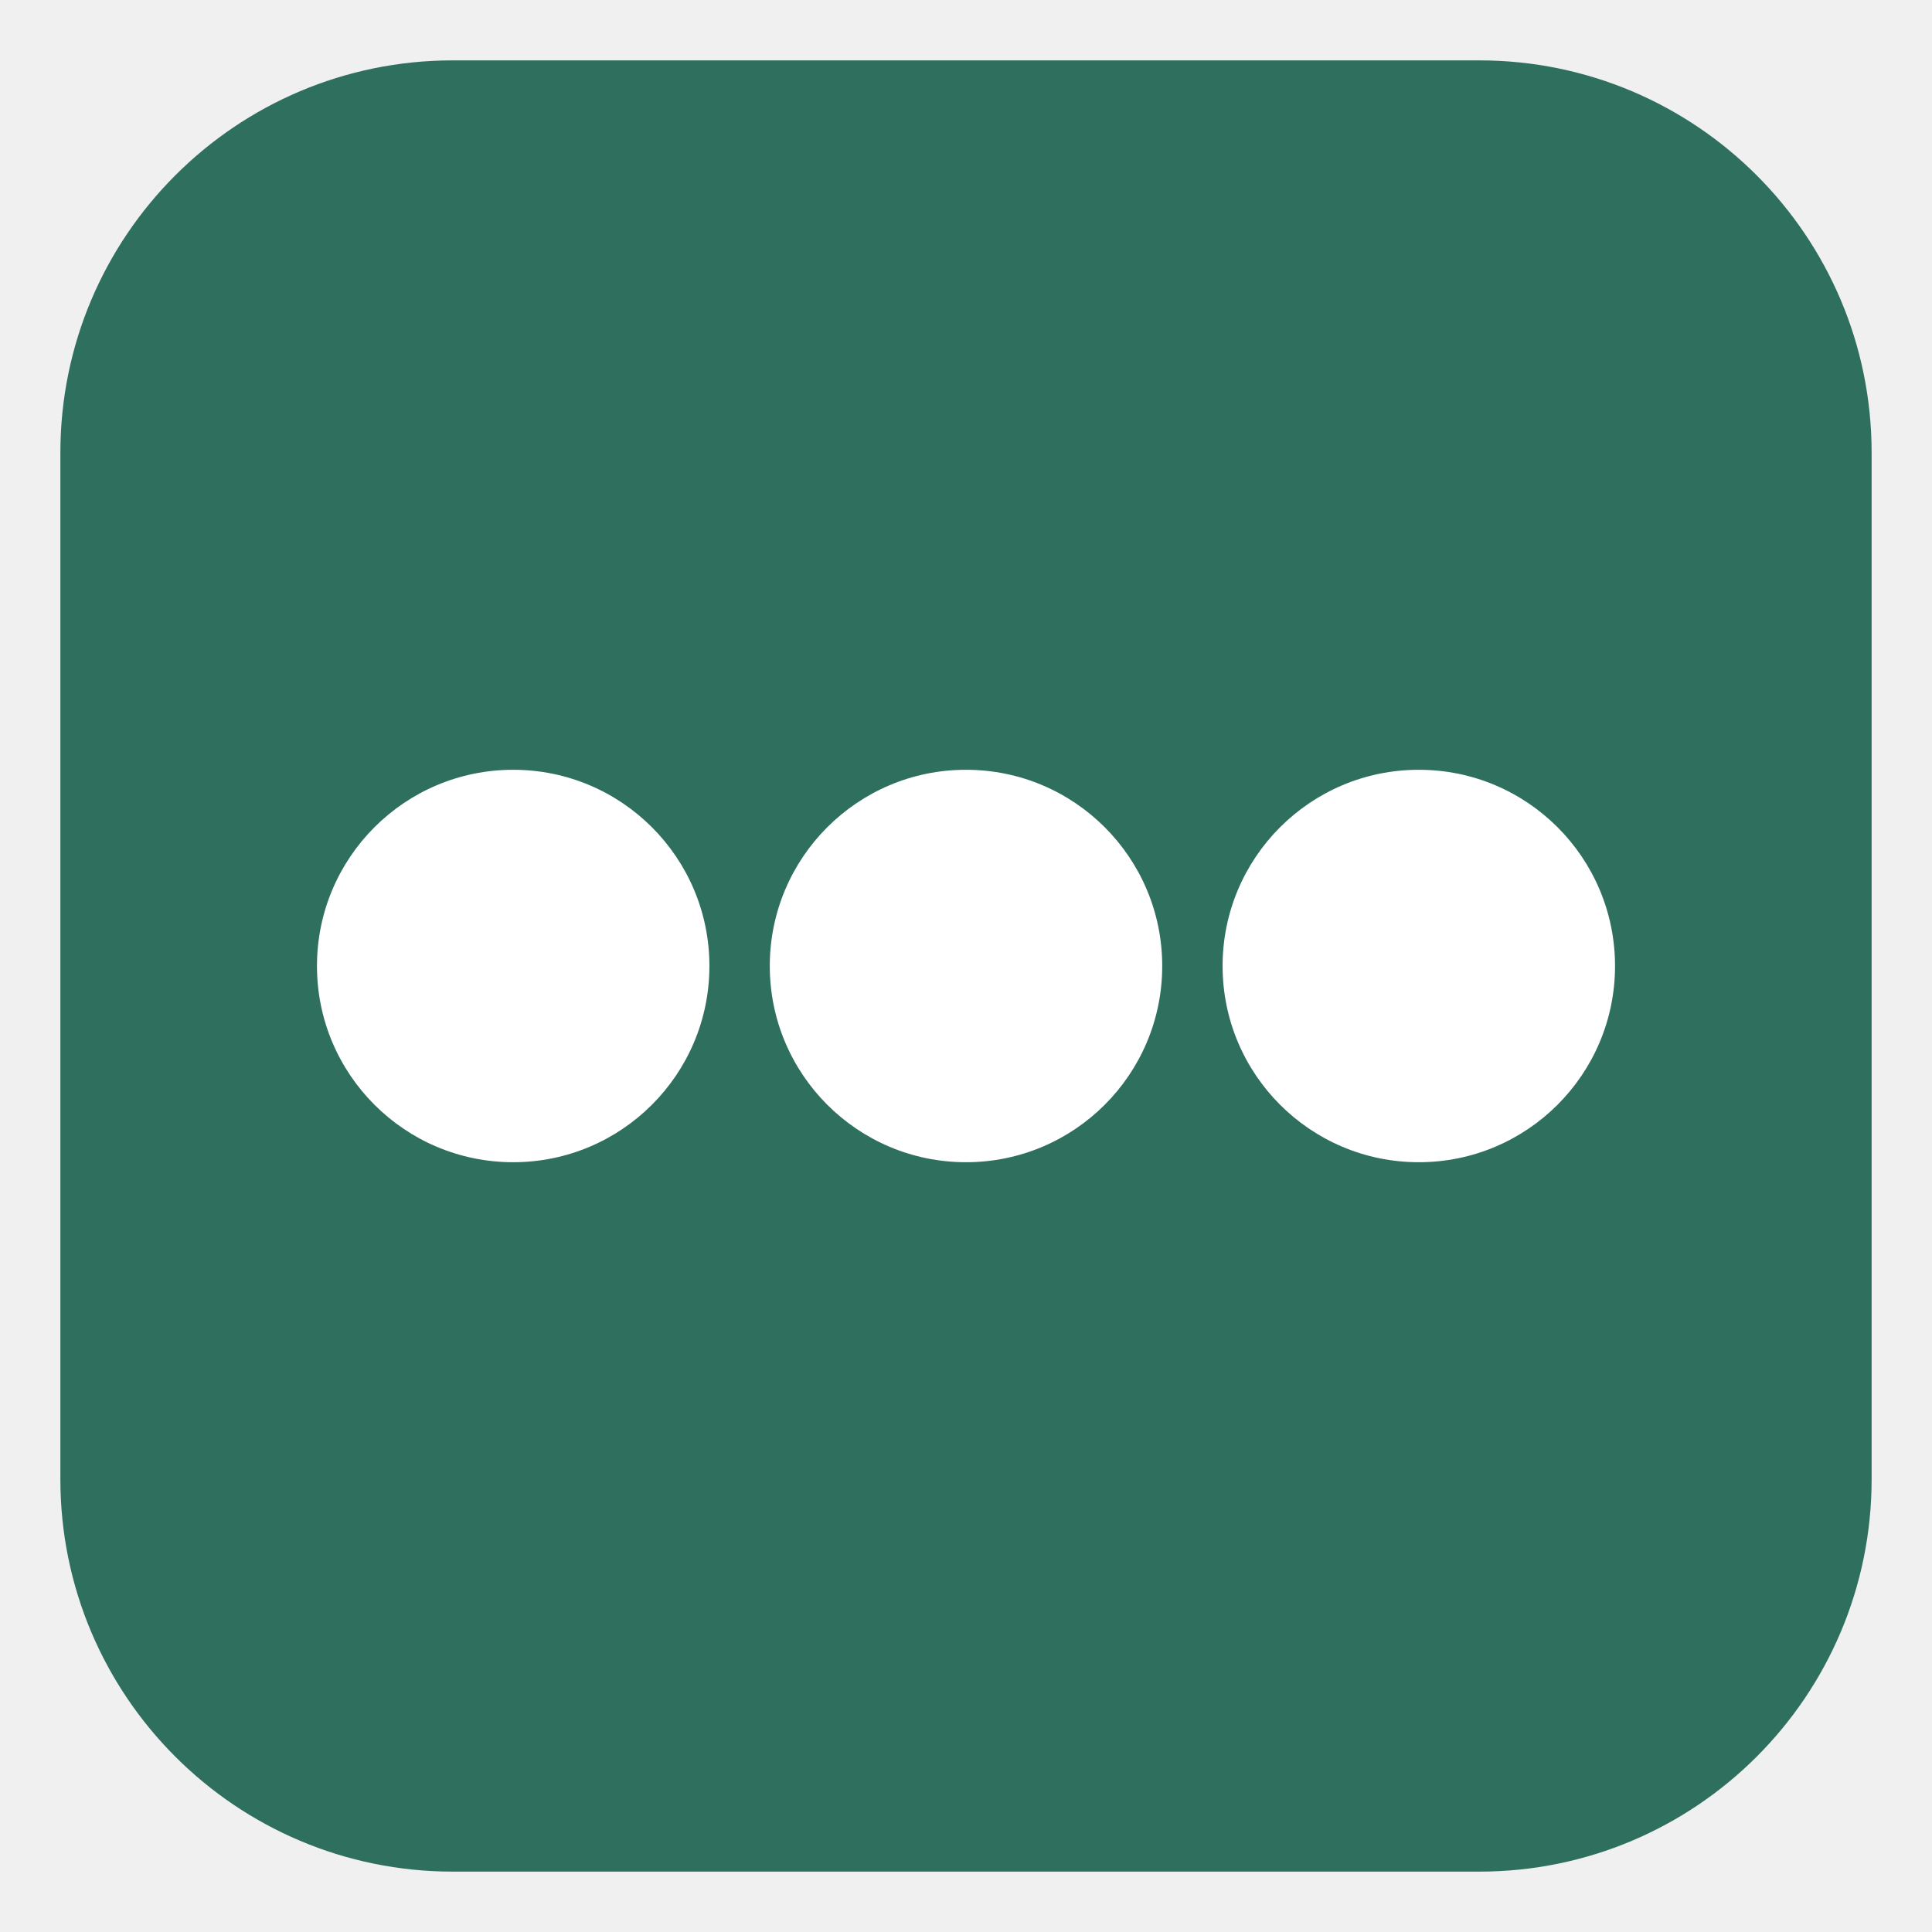
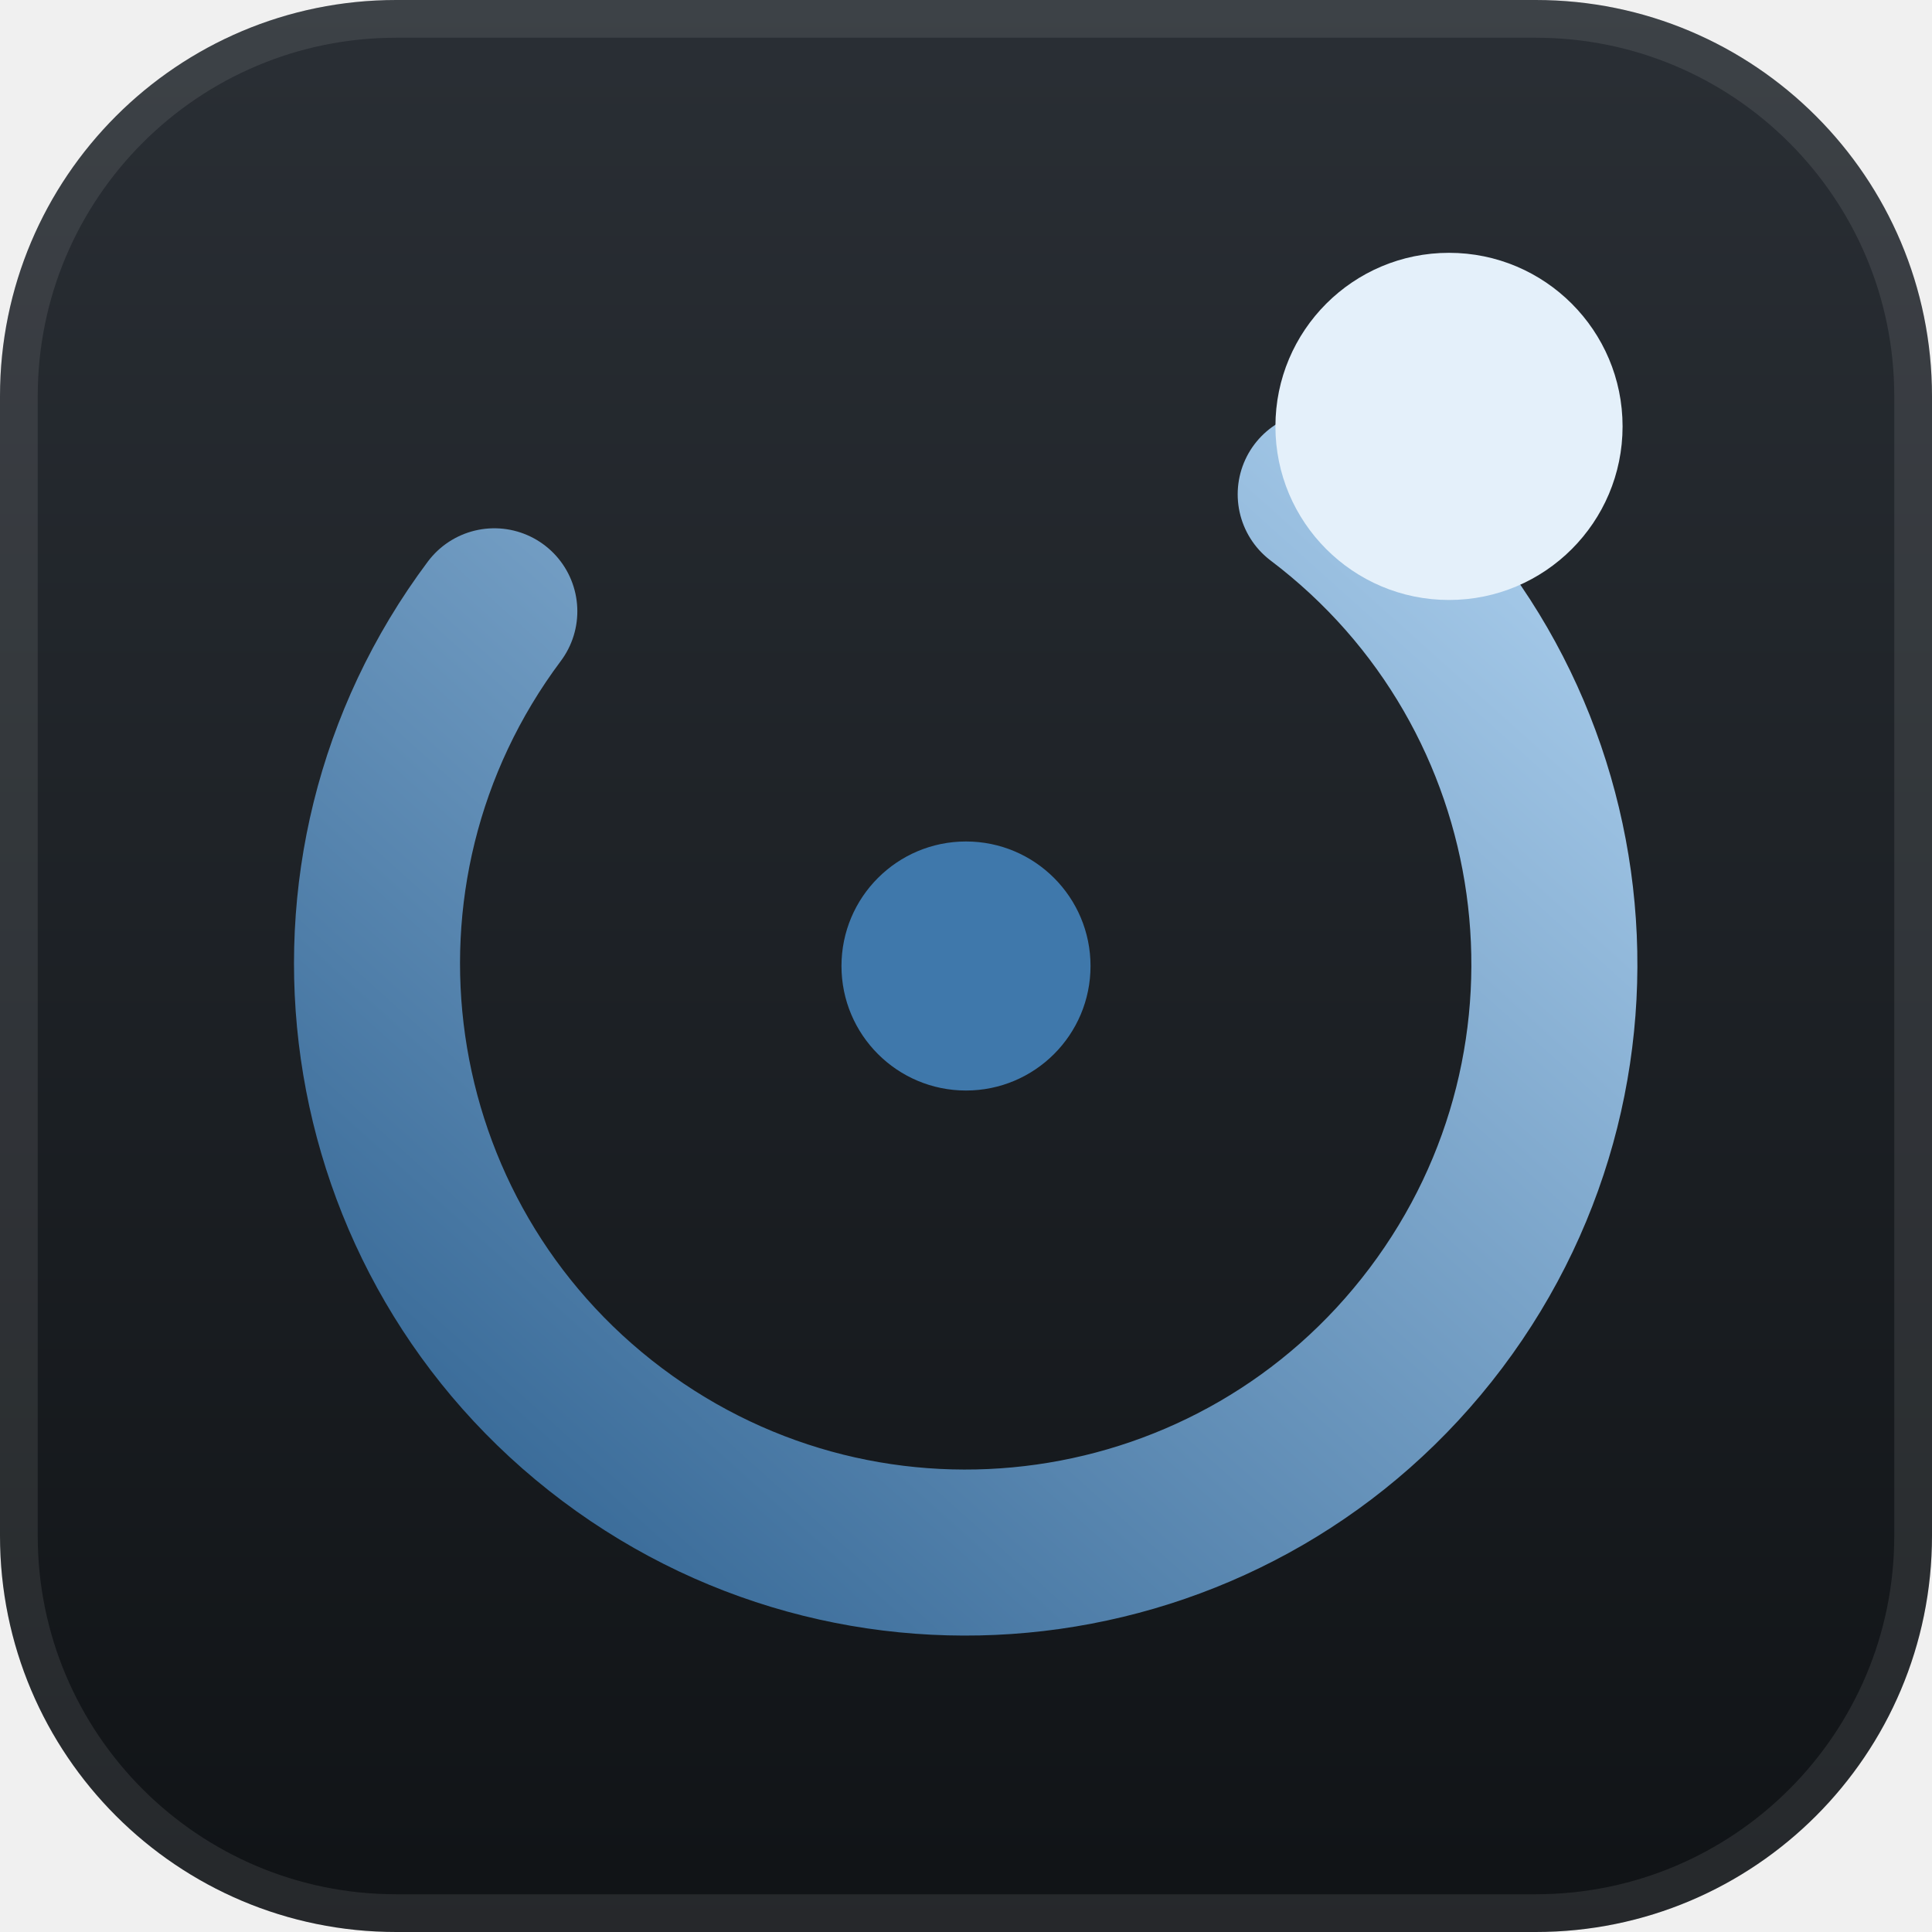
- <svg xmlns="http://www.w3.org/2000/svg" width="1024" height="1024" viewBox="0 0 1024 1024">
-   <rect x="32" y="32" width="960" height="960" rx="208" fill="#2f6f5e" />
-   <circle cx="272" cy="512" r="104" fill="#ffffff" />
-   <circle cx="512" cy="512" r="104" fill="#ffffff" />
-   <circle cx="752" cy="512" r="104" fill="#ffffff" />
+ <svg xmlns="http://www.w3.org/2000/svg" viewBox="0 0 1024 1024">
+   <defs>
+     <linearGradient id="tile" x1="0" y1="0" x2="0" y2="1">
+       <stop offset="0" stop-color="#2a2f35" />
+       <stop offset="1" stop-color="#101316" />
+     </linearGradient>
+     <linearGradient id="ring" x1="1" y1="0" x2="0" y2="1">
+       <stop offset="0" stop-color="#a9cdec" />
+       <stop offset="1" stop-color="#2f6291" />
+     </linearGradient>
+   </defs>
+   <rect width="1024" height="1024" rx="210" fill="url(#tile)" />
+   <rect x="10" y="10" width="1004" height="1004" rx="200" fill="none" stroke="#ffffff" stroke-opacity=".09" stroke-width="20" />
+   <path d="M 700 262 A 312 312 0 1 1 262 324" fill="none" stroke="url(#ring)" stroke-width="88" stroke-linecap="round" />
+   <circle cx="512" cy="512" r="66" fill="#3f78ab" />
+   <circle cx="768" cy="226" r="92" fill="#e4f0fa" />
</svg>
